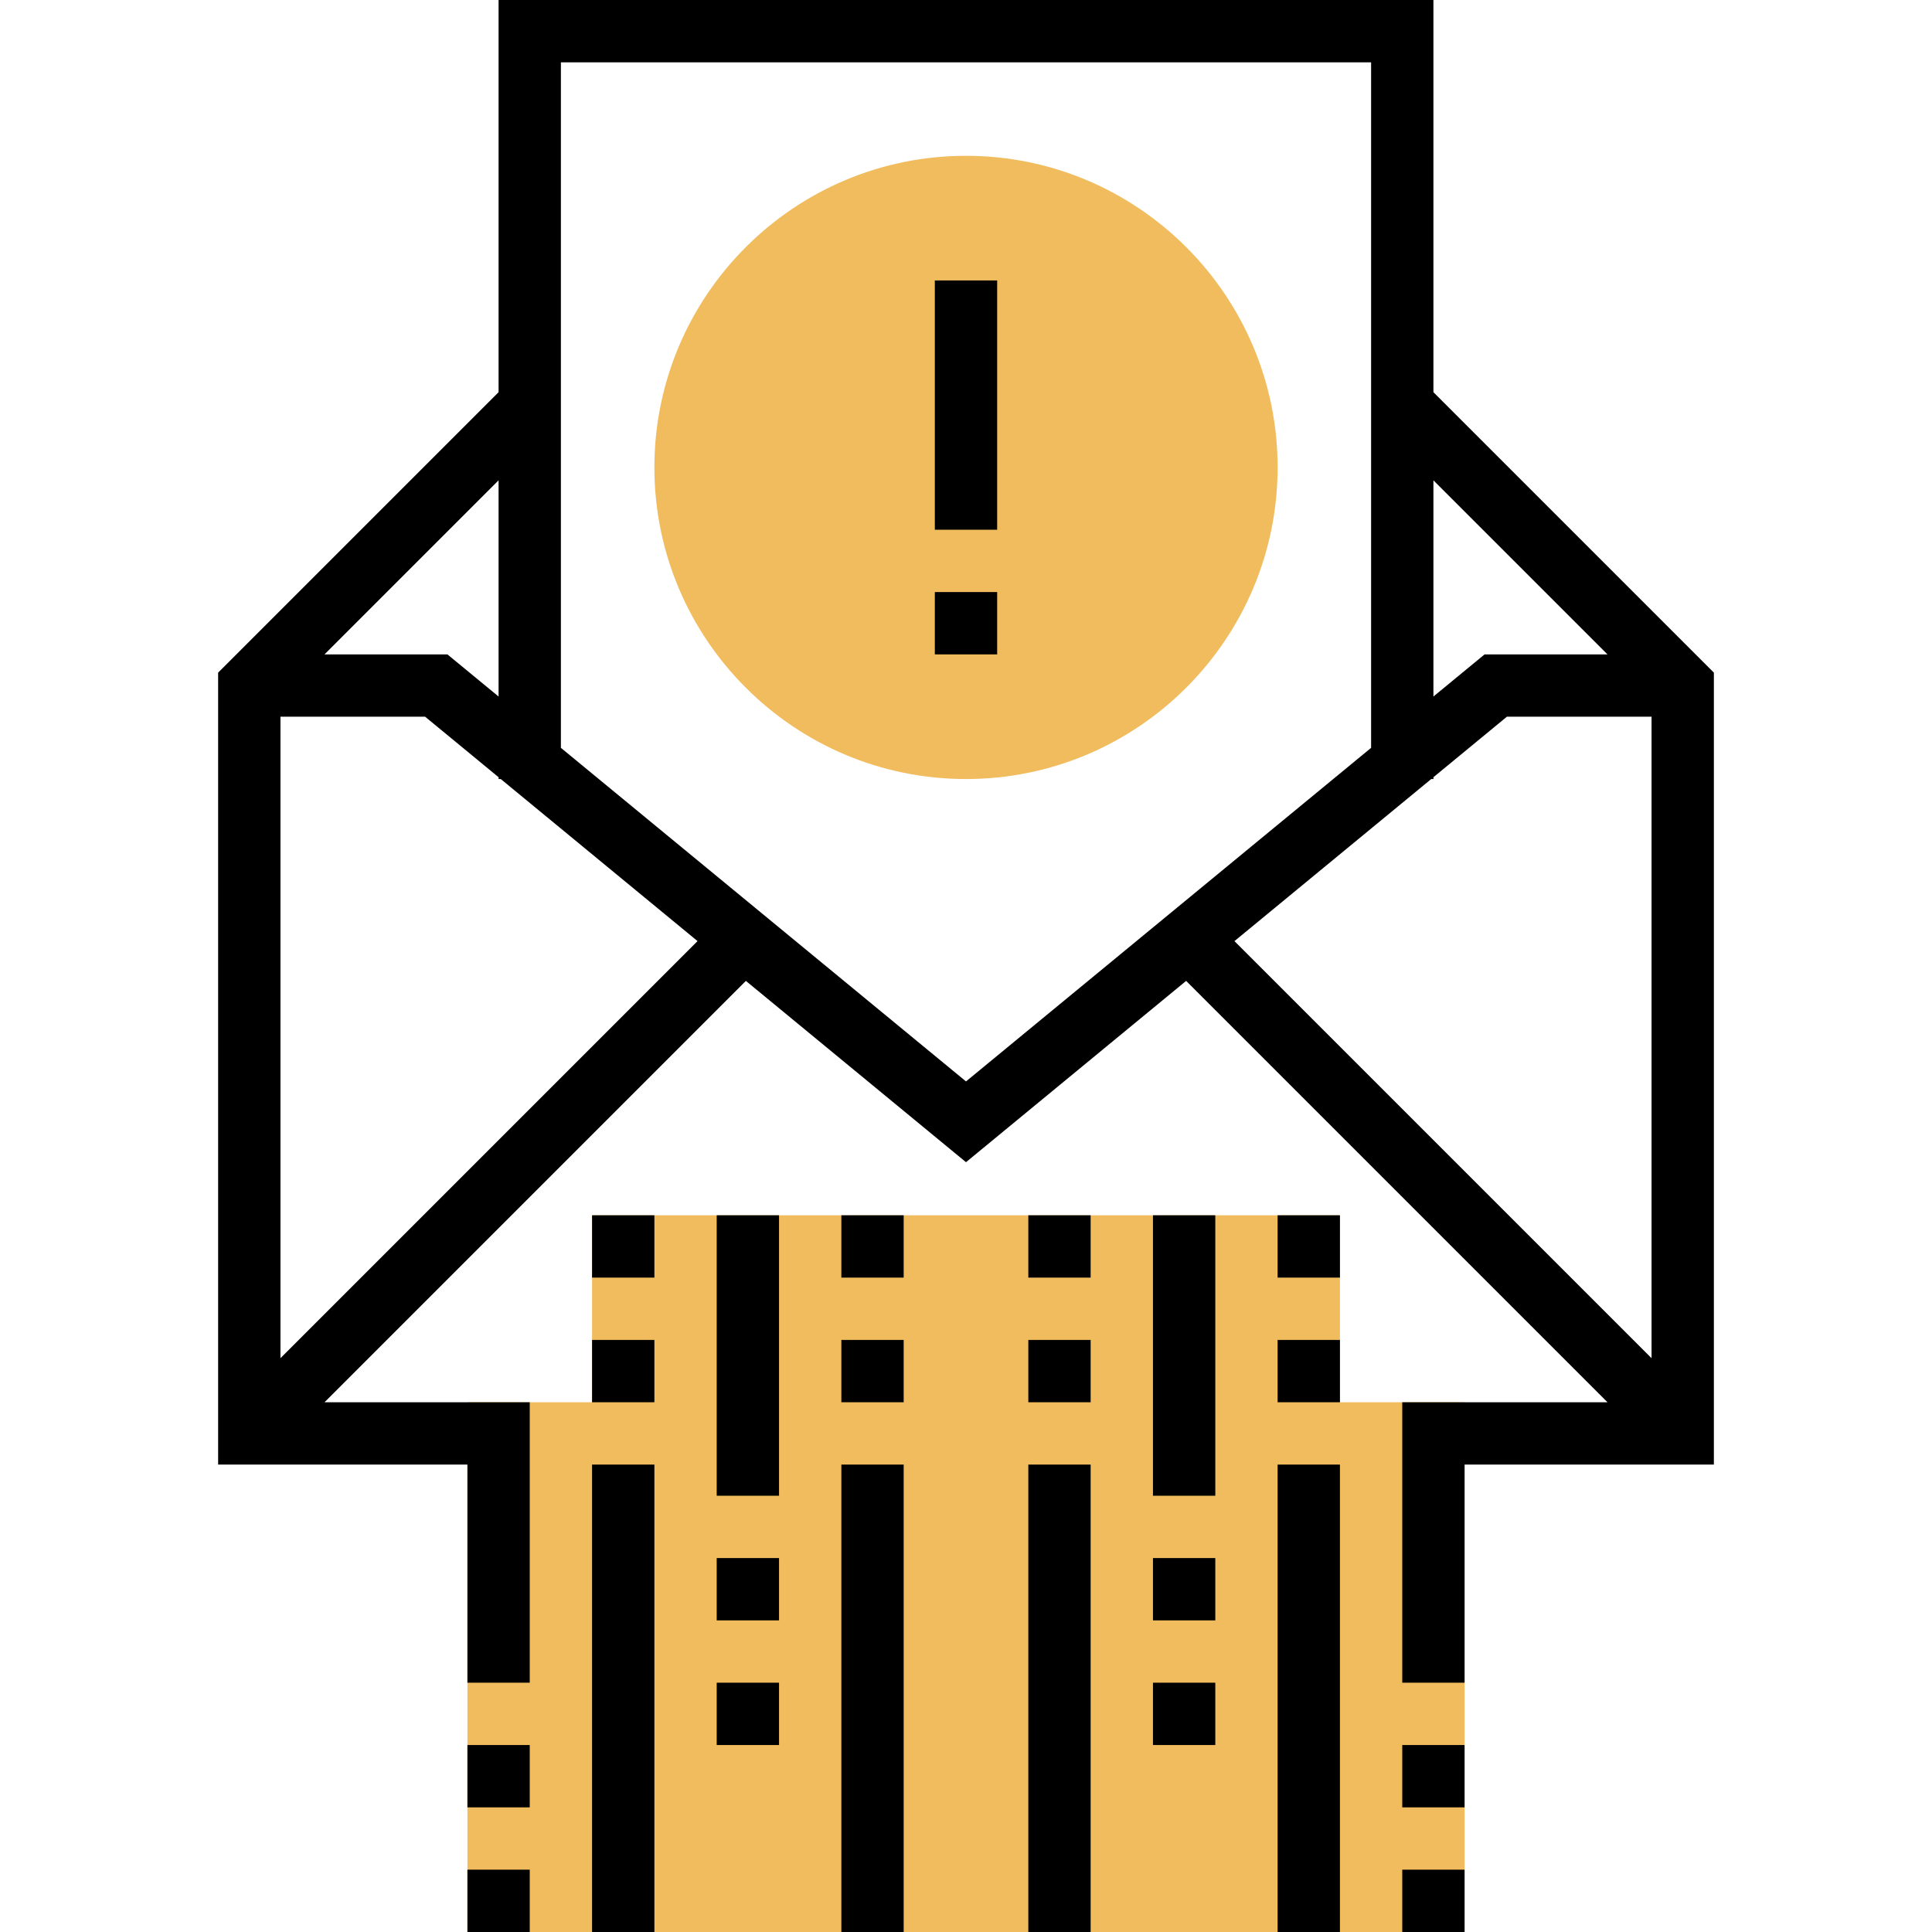
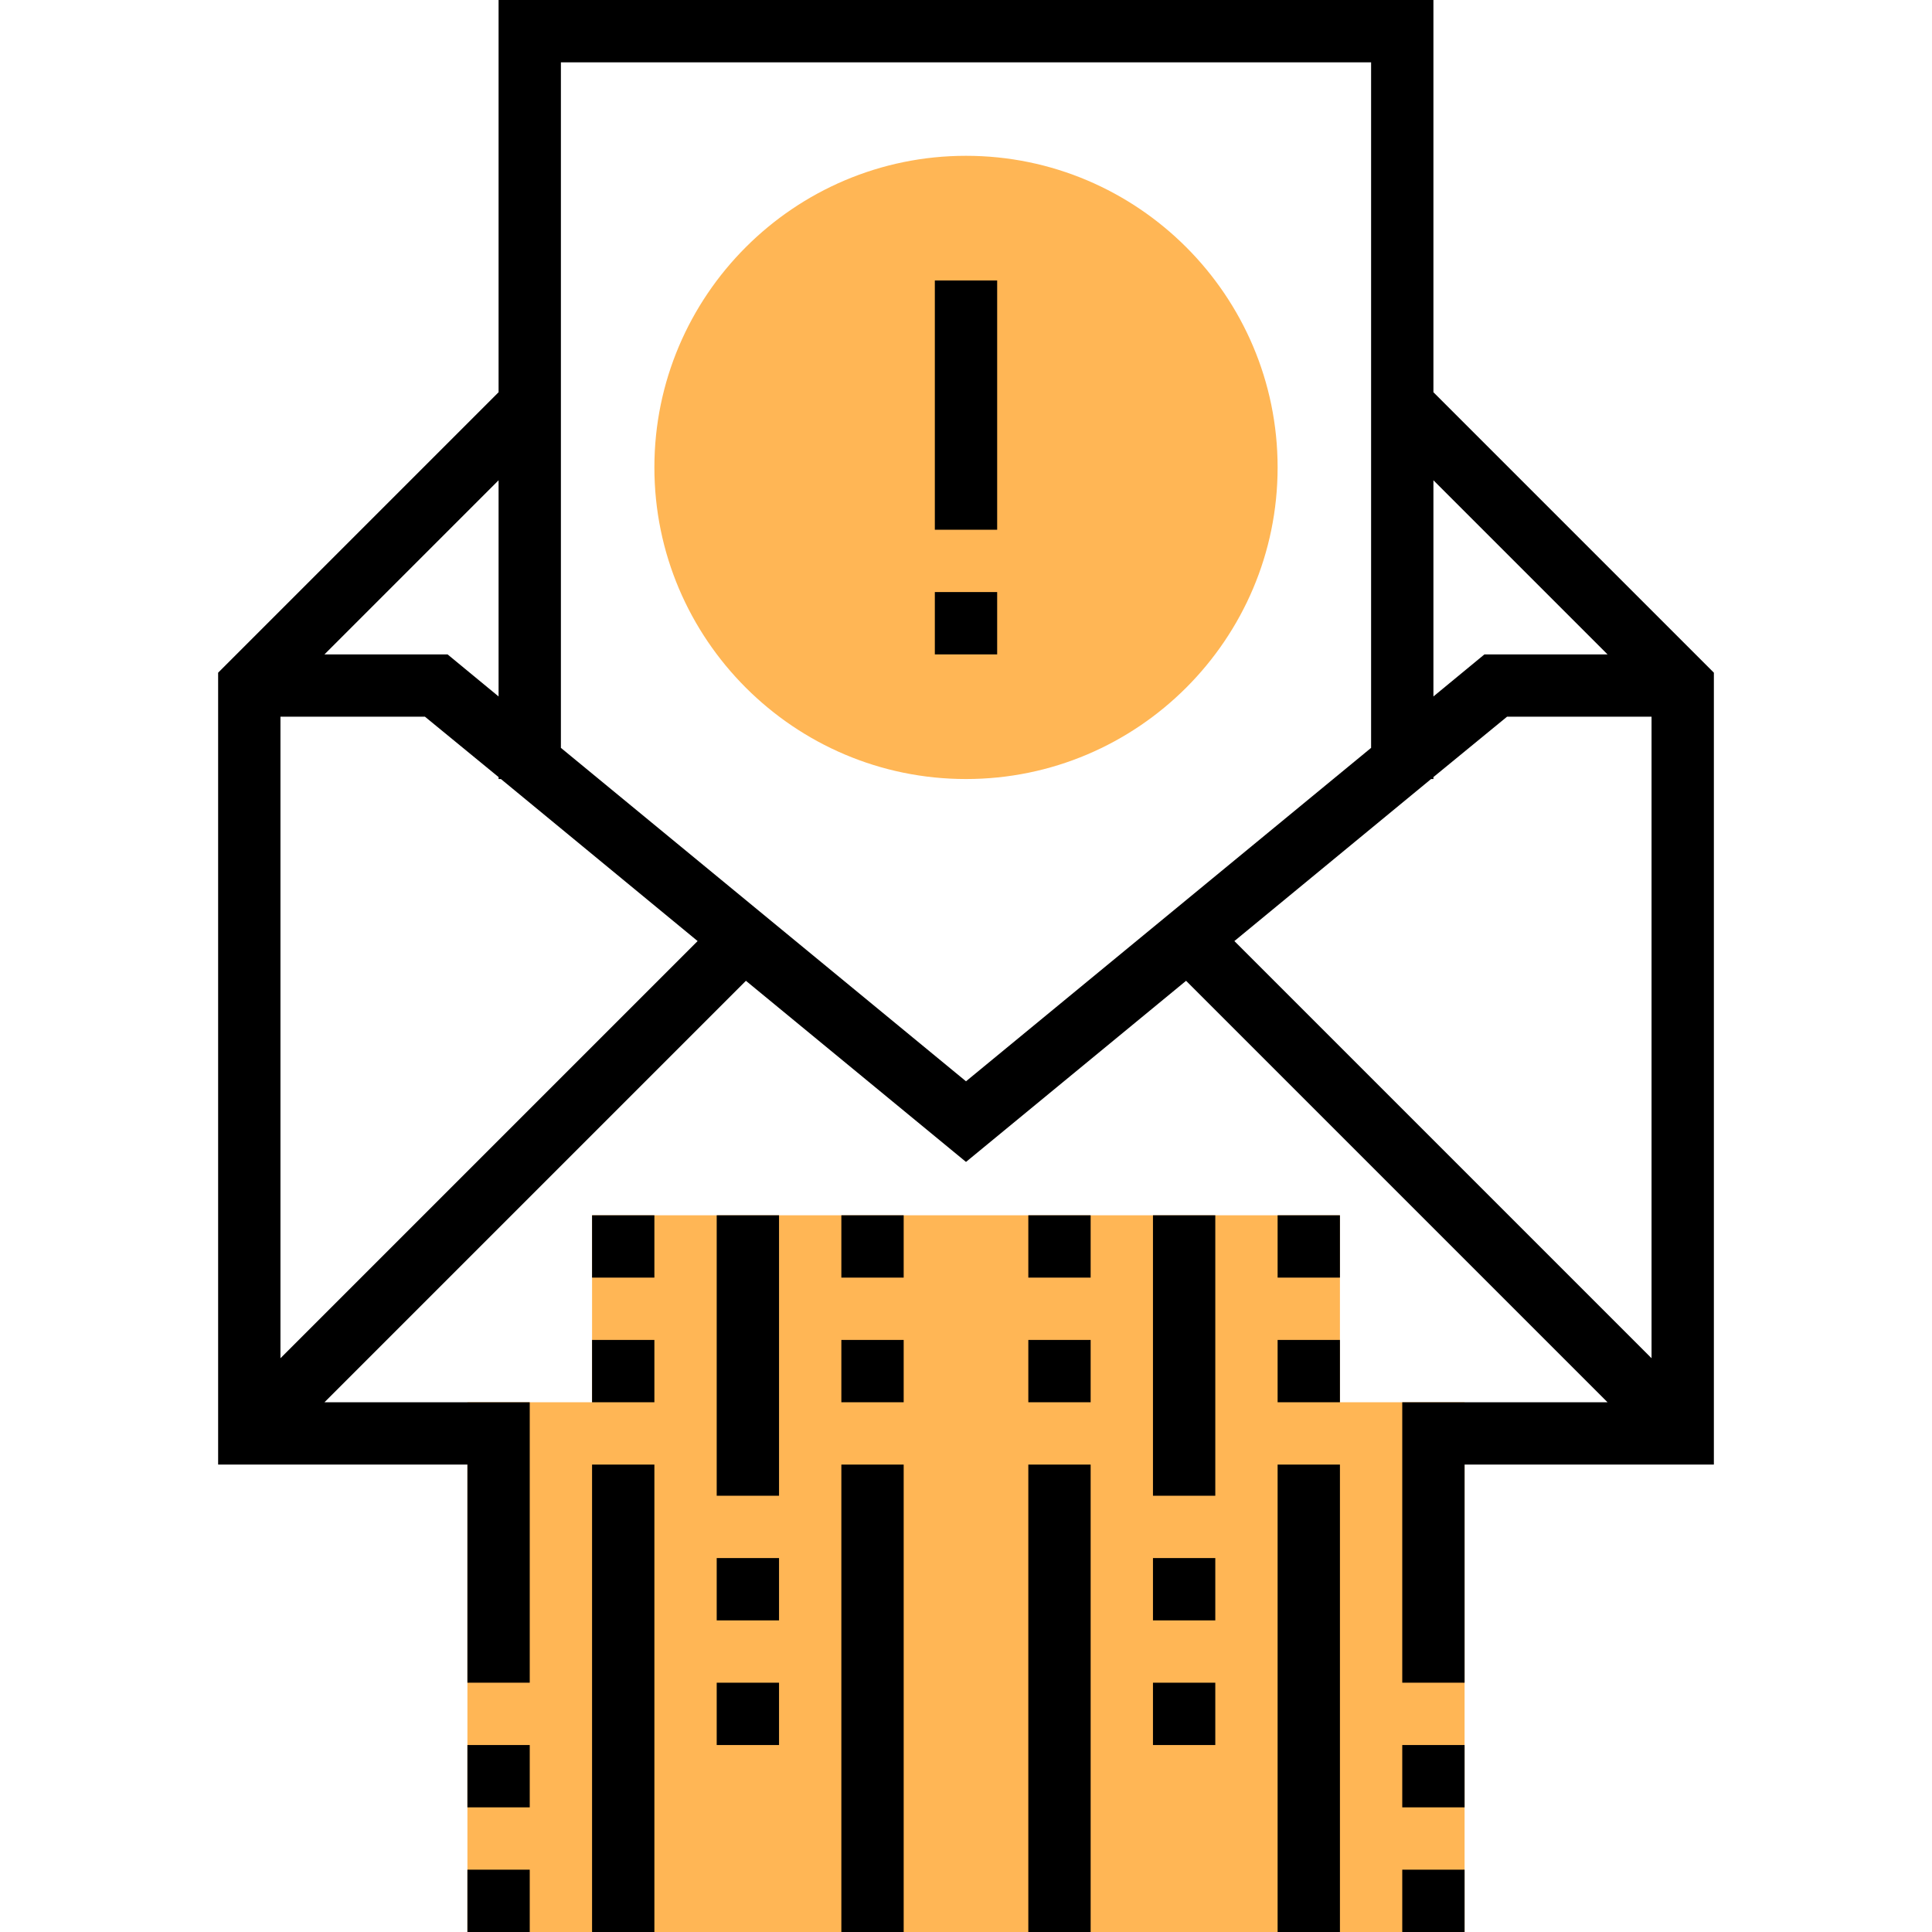
- <svg xmlns="http://www.w3.org/2000/svg" height="496pt" viewBox="-56 0 496 496" width="496pt">
-   <path d="m288 360v-48h-192v48h-32v136h256v-136zm0 0" fill="#f0bc5e" />
-   <path d="m192 200c-44.113 0-80-35.887-80-80s35.887-80 80-80 80 35.887 80 80-35.887 80-80 80zm0 0" fill="#f0bc5e" />
-   <path d="m184 72h16v64h-16zm0 0" />
-   <path d="m184 152h16v16h-16zm0 0" />
-   <path d="m312 100.688v-100.688h-240v100.688l-72 72v203.312h64v56h16v-72h-52.688l108.176-108.176 56.512 46.543 56.512-46.543 108.176 108.176h-52.688v72h16v-56h64v-203.312zm44.688 67.312h-31.551l-13.137 10.816v-55.504zm-284.688 10.816-13.137-10.816h-31.551l44.688-44.688zm-56 169.871v-164.688h37.137l18.863 15.535v.465h.559l50.52 41.609zm72-156.695v-175.992h208v175.992l-104 85.641zm223.441 8.008h.559v-.465l18.863-15.535h37.137v164.688l-107.078-107.078zm0 0" />
-   <path d="m64 448h16v16h-16zm0 0" />
-   <path d="m64 480h16v16h-16zm0 0" />
-   <path d="m304 448h16v16h-16zm0 0" />
-   <path d="m304 480h16v16h-16zm0 0" />
-   <path d="m96 312h16v16h-16zm0 0" />
-   <path d="m96 344h16v16h-16zm0 0" />
-   <path d="m96 376h16v120h-16zm0 0" />
-   <path d="m128 312h16v72h-16zm0 0" />
-   <path d="m128 400h16v16h-16zm0 0" />
-   <path d="m128 432h16v16h-16zm0 0" />
-   <path d="m160 312h16v16h-16zm0 0" />
-   <path d="m160 344h16v16h-16zm0 0" />
-   <path d="m160 376h16v120h-16zm0 0" />
-   <path d="m208 312h16v16h-16zm0 0" />
-   <path d="m208 344h16v16h-16zm0 0" />
-   <path d="m208 376h16v120h-16zm0 0" />
-   <path d="m240 312h16v72h-16zm0 0" />
-   <path d="m240 400h16v16h-16zm0 0" />
-   <path d="m240 432h16v16h-16zm0 0" />
-   <path d="m272 312h16v16h-16zm0 0" />
-   <path d="m272 344h16v16h-16zm0 0" />
-   <path d="m272 376h16v120h-16zm0 0" />
+ <svg xmlns="http://www.w3.org/2000/svg" version="1.1" id="Layer_1" x="0px" y="0px" viewBox="0 0 496 496" style="enable-background:new 0 0 496 496;" xml:space="preserve">
+   <style type="text/css">
+ 	.st0{fill:#FFB655;}
+ </style>
+   <path class="st0" d="M344,360v-48H152v48h-32v136h256V360H344z" />
+   <path class="st0" d="M248,200c-44.1,0-80-35.9-80-80s35.9-80,80-80s80,35.9,80,80S292.1,200,248,200z" />
+   <path d="M240,72h16v64h-16V72z" />
+   <path d="M240,152h16v16h-16V152z" />
+   <path d="M368,100.7V0H128v100.7l-72,72V376h64v56h16v-72H83.3l108.2-108.2l56.5,46.5l56.5-46.5L412.7,360H360v72h16v-56h64V172.7  L368,100.7z M412.7,168h-31.6L368,178.8v-55.5L412.7,168z M128,178.8L114.9,168H83.3l44.7-44.7V178.8z M72,348.7V184h37.1l18.9,15.5  v0.5h0.6l50.5,41.6L72,348.7z M144,192V16h208v176l-104,85.6L144,192z M367.4,200h0.6v-0.5l18.9-15.5H424v164.7L316.9,241.6  L367.4,200z" />
+   <path d="M120,448h16v16h-16V448z" />
+   <path d="M120,480h16v16h-16V480z" />
+   <path d="M360,448h16v16h-16V448z" />
+   <path d="M360,480h16v16h-16V480z" />
+   <path d="M152,312h16v16h-16V312z" />
+   <path d="M152,344h16v16h-16V344z" />
+   <path d="M152,376h16v120h-16V376z" />
+   <path d="M184,312h16v72h-16V312z" />
+   <path d="M184,400h16v16h-16V400z" />
+   <path d="M184,432h16v16h-16V432z" />
+   <path d="M216,312h16v16h-16V312z" />
+   <path d="M216,344h16v16h-16V344z" />
+   <path d="M216,376h16v120h-16V376z" />
+   <path d="M264,312h16v16h-16V312z" />
+   <path d="M264,344h16v16h-16V344z" />
+   <path d="M264,376h16v120h-16V376z" />
+   <path d="M296,312h16v72h-16V312z" />
+   <path d="M296,400h16v16h-16V400z" />
+   <path d="M296,432h16v16h-16V432z" />
+   <path d="M328,312h16v16h-16V312z" />
+   <path d="M328,344h16v16h-16V344z" />
+   <path d="M328,376h16v120h-16V376z" />
</svg>
